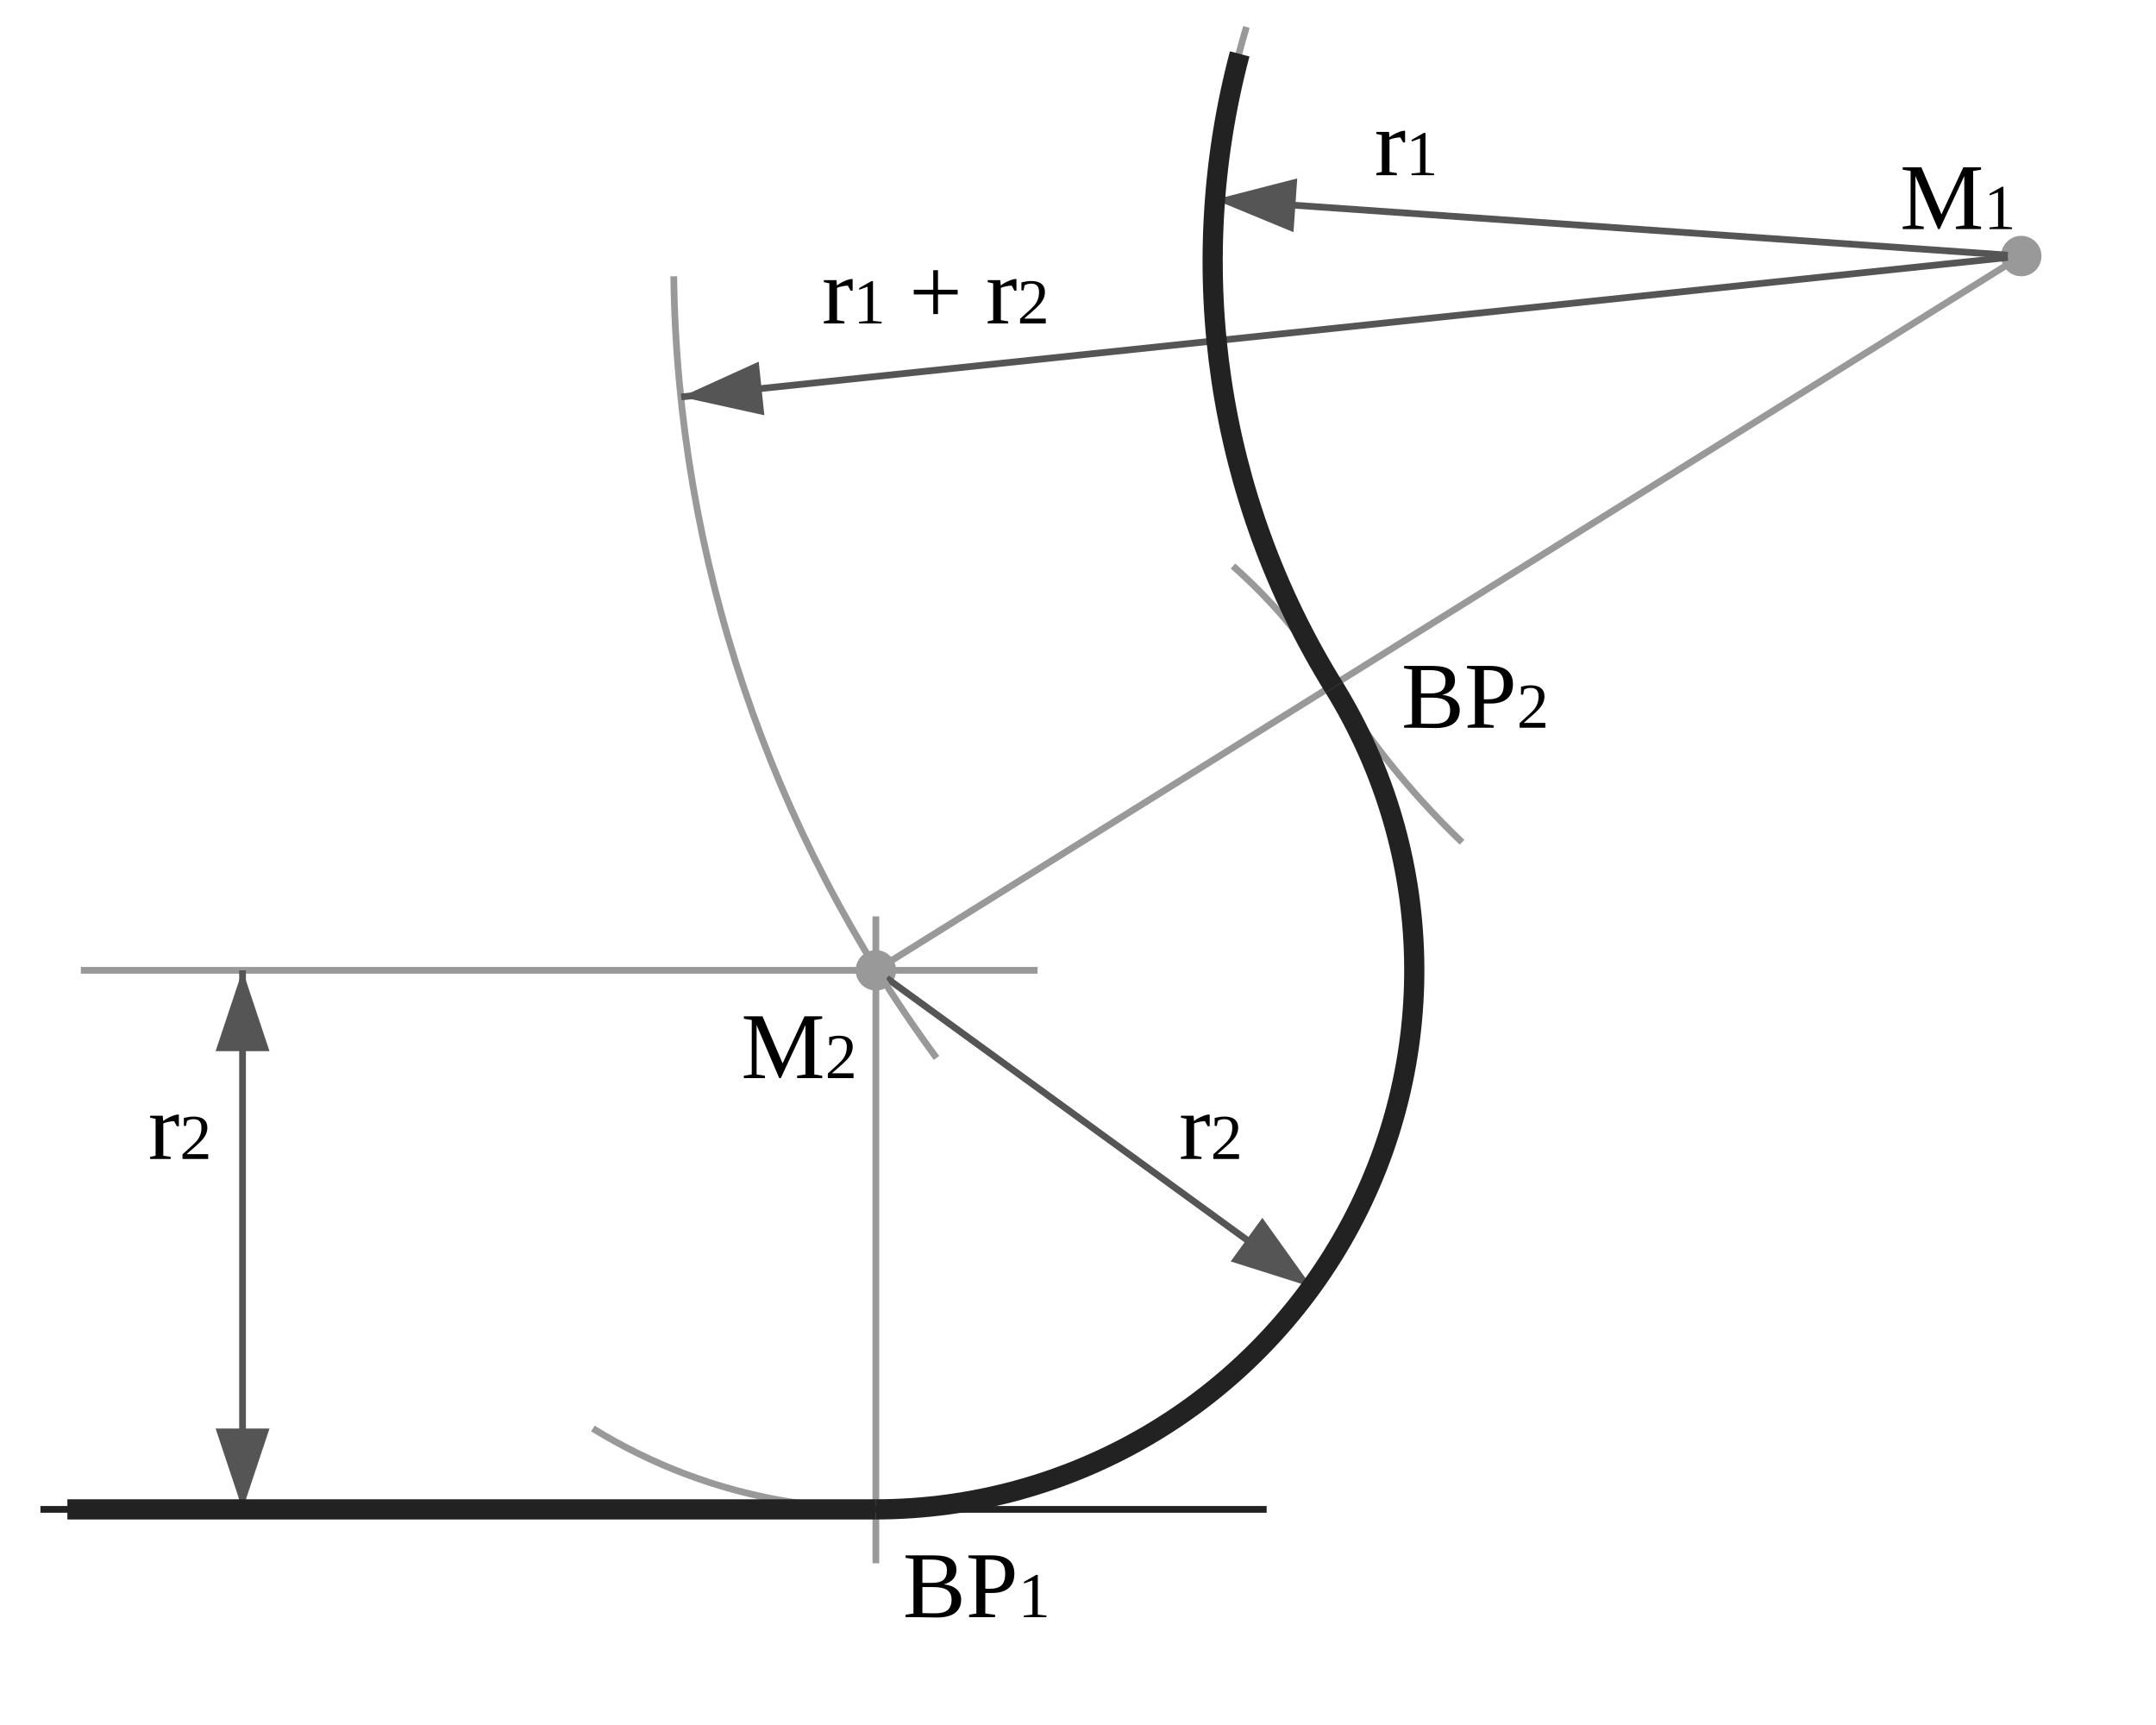
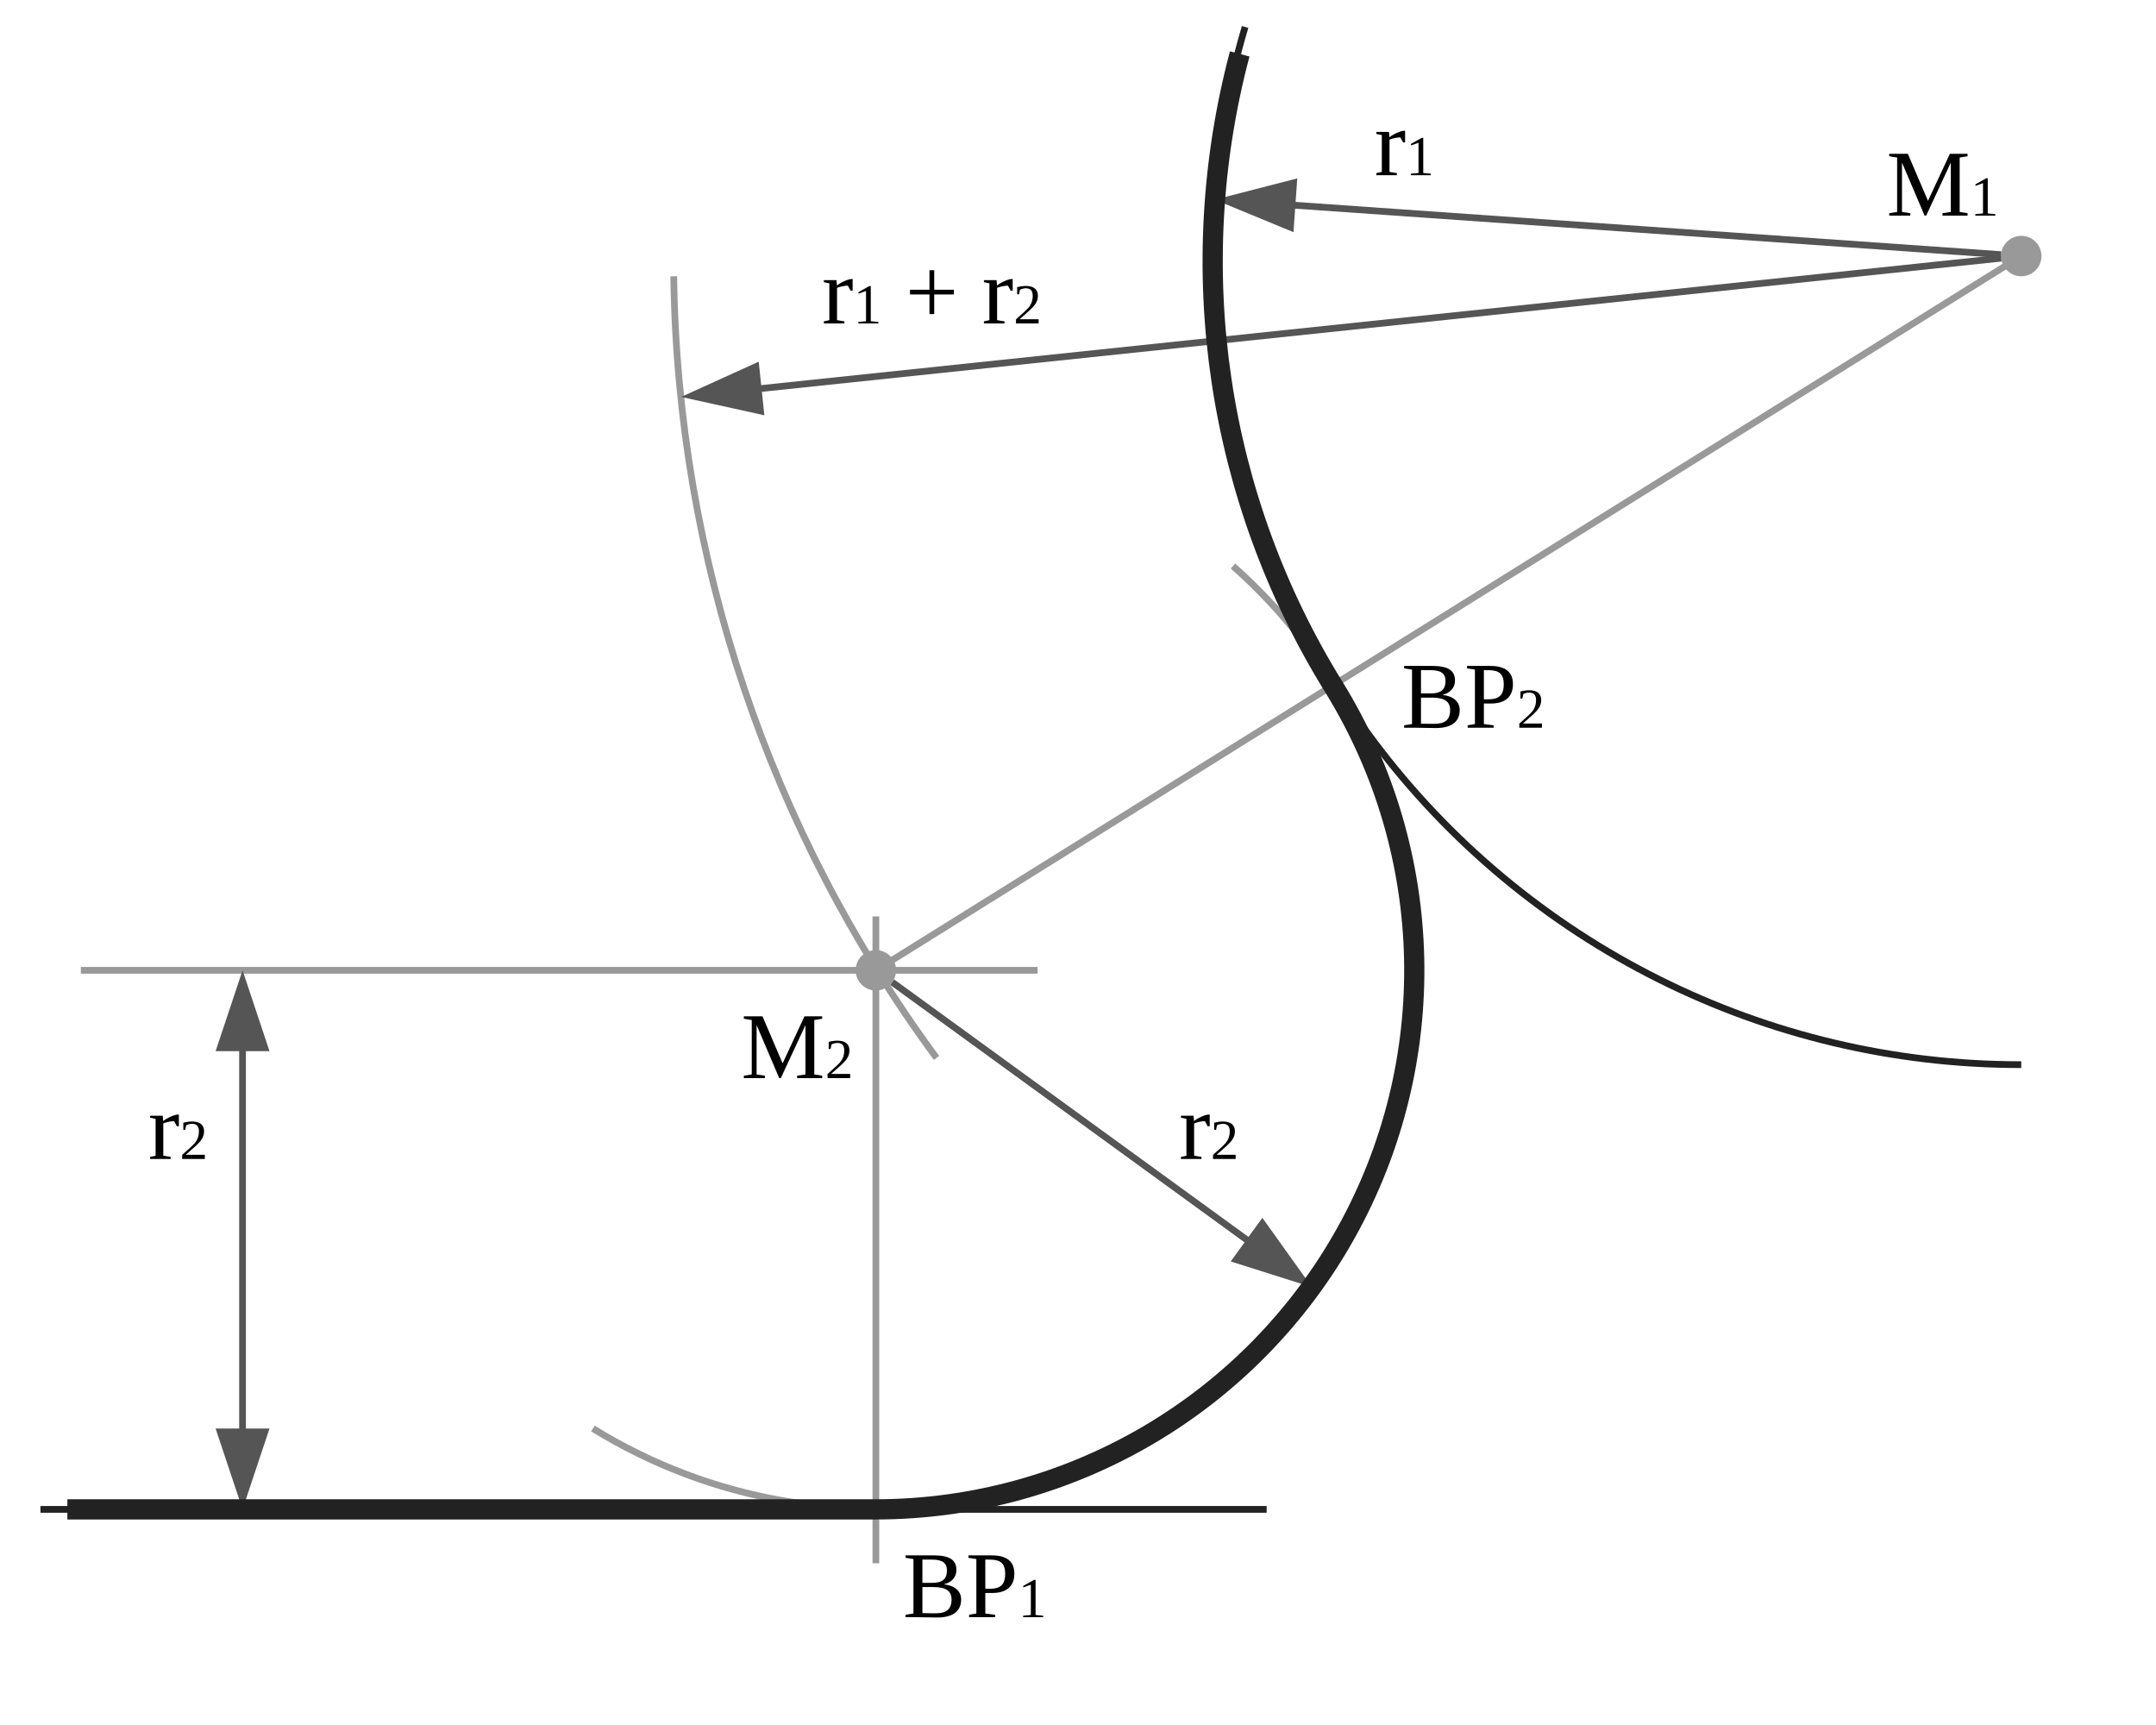
<svg xmlns="http://www.w3.org/2000/svg" width="320" height="256" viewBox="0 0 320 256">
  <style type="text/css">
  
  .eyes { fill: #999; stroke: none; }
  .helpline { fill: none; stroke-width: 1px; stroke: #999; }
  .radii { fill: none; stroke-width: 1px; stroke: #555; }
  .arrowhead { fill: #555; stroke: none; }
  .constructor { fill: none; stroke-width: 1px; stroke: #222; }
  .result { fill: none; stroke-width: 3px; stroke: #222; }
  text { color: #222; font-size: 14px; }
-   tspan { font-size: 68%; }
+   tspan { font-size: 60%; }
  
 </style>
  <g>
    <g>
      <line class="helpline" x1="12" y1="144" x2="154" y2="144" />
      <g>
        <g transform="rotate(90, 36, 224)">
-           <line class="radii" x1="36" y1="224" x2="-44" y2="224" />
+           <line class="radii" x1="33" y1="224" x2="-41" y2="224" />
          <polygon class="arrowhead" points="-44,224 -32,220 -32,228" />
          <polygon class="arrowhead" points="36,224 24,220 24,228" />
        </g>
-         <text x="22" y="172">r<tspan>2</tspan>
+         <text x="22" y="172" dy="0, 2px">r<tspan>2</tspan>
        </text>
      </g>
    </g>
    <g>
      <circle class="eyes" cx="130" cy="144" r="3" />
-       <text x="110" y="160">M<tspan>2</tspan>
+       <text x="110" y="160" dy="0, 2px">M<tspan>2</tspan>
      </text>
      <path class="helpline" d="M 88 212 A 80 80 180 0 0 183 84" />
    </g>
    <g>
      <line class="helpline" x1="300" y1="38" x2="130" y2="144" />
    </g>
    <g>
      <g transform="rotate(-144, 130, 144)">
-         <line class="radii" x1="128" y1="144" x2="50" y2="144" />
+         <line class="radii" x1="127" y1="144" x2="53" y2="144" />
        <polygon class="arrowhead" points="50,144 62,140 62,148" />
      </g>
-       <text x="175" y="172">r<tspan>2</tspan>
+       <text x="175" y="172" dy="0, 2px">r<tspan>2</tspan>
      </text>
    </g>
    <g>
      <line class="helpline" x1="130" y1="136" x2="130" y2="232" />
-       <text x="134" y="240">BP<tspan>1</tspan>
+       <text x="134" y="240" dy="0, 0, 2px">BP<tspan>1</tspan>
      </text>
    </g>
  </g>
  <g>
    <circle class="eyes" cx="300" cy="38" r="3" />
-     <text x="282" y="34">M<tspan>1</tspan>
+     <text x="280" y="32" dy="0, 2px">M<tspan>1</tspan>
    </text>
-     <path class="helpline" d="M 185 4 A 120 120 180 0 0 217 125" />
+     <path class="constructor" d="M 184.8 4 A 120 120 180 0 0 300 158" />
    <path class="helpline" d="M 100 41 A 200 200 180 0 0 139 157" />
    <g>
      <g transform="rotate(4, 300, 38)">
-         <line class="radii" x1="298" y1="38" x2="180" y2="38" />
+         <line class="radii" x1="297" y1="38" x2="183" y2="38" />
        <polygon class="arrowhead" points="180,38 192,34 192,42" />
      </g>
-       <text x="204" y="26">r<tspan>1</tspan>
+       <text x="204" y="26" dy="0, 2px">r<tspan>1</tspan>
      </text>
    </g>
    <g>
      <g transform="rotate(-6, 300, 38)">
-         <line class="radii" x1="298" y1="38" x2="100" y2="38" />
+         <line class="radii" x1="297" y1="38" x2="103" y2="38" />
        <polygon class="arrowhead" points="100,38 112,34 112,42" />
      </g>
-       <text x="122" y="48">r<tspan>1</tspan> + r<tspan>2</tspan>
+       <text x="122" y="48" dy="0, 2px, -2px, 0, 0, 0, 2px">r<tspan>1</tspan> + r<tspan>2</tspan>
      </text>
    </g>
-     <text x="208" y="108">BP<tspan>2</tspan>
+     <text x="208" y="108" dy="0, 0, 2px">BP<tspan>2</tspan>
    </text>
  </g>
  <g id="figure">
    <line class="constructor" x1="6" y1="224" x2="188" y2="224" />
-     <line class="result" x1="10" y1="224" x2="130" y2="224" />
-     <path class="result" d="M 130 224 A 80 80 180 0 0 198 102" />
-     <path class="result" d="M 184 8 A 120 120 180 0 0 198 102" />
+     <path class="result" d="M 10 224, 130 224 A 80 80 180 0 0 198 102 A 120 120 180 0 1 184 8" />
  </g>
</svg>
